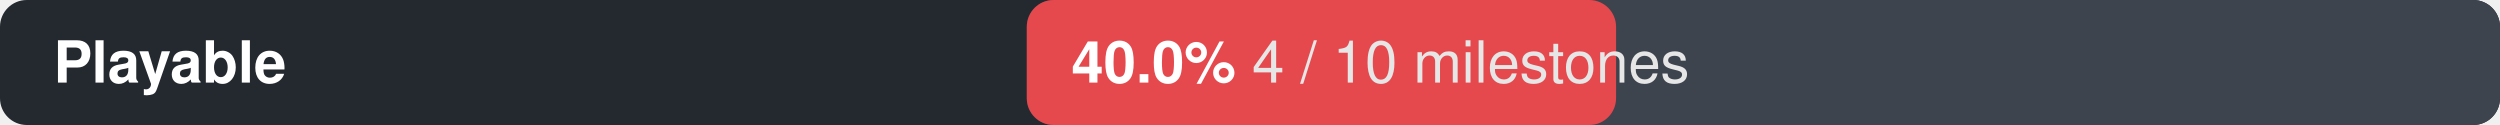
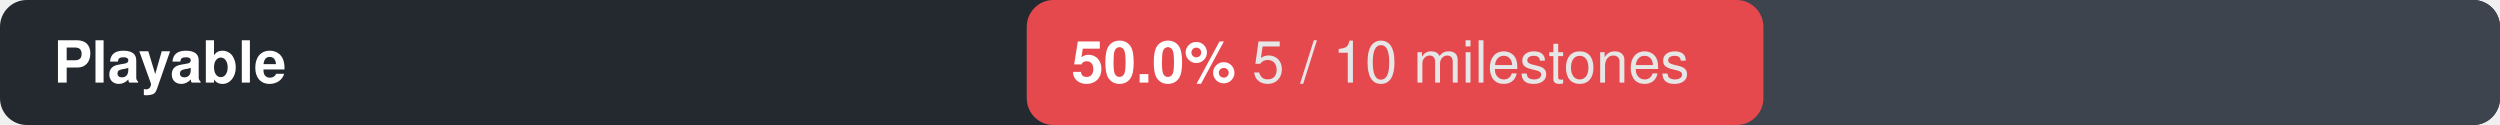
- <svg xmlns="http://www.w3.org/2000/svg" width="560" height="28" role="img" aria-label="Playable: 40.0%">
+ <svg xmlns="http://www.w3.org/2000/svg" width="560" height="28" role="img" aria-label="Playable: 50.0%">
  <rect width="560" height="28" rx="6" fill="#24292f" />
  <rect x="230" width="330" height="28" rx="6" fill="#3d444d" />
-   <rect x="230" width="132.0" height="28" rx="6" fill="#e5484d" />
+   <rect x="230" width="165.0" height="28" rx="6" fill="#e5484d" />
  <text x="12" y="18.5" font-family="Segoe UI,Helvetica,Arial,sans-serif" font-size="13" font-weight="600" fill="#ffffff">Playable</text>
-   <text x="240" y="18.5" font-family="Segoe UI,Helvetica,Arial,sans-serif" font-size="13" font-weight="600" fill="#ffffff">40.0%  <tspan font-weight="400" fill="#e6e6e6">4 / 10 milestones</tspan>
+   <text x="240" y="18.5" font-family="Segoe UI,Helvetica,Arial,sans-serif" font-size="13" font-weight="600" fill="#ffffff">50.0%  <tspan font-weight="400" fill="#e6e6e6">5 / 10 milestones</tspan>
  </text>
</svg>
